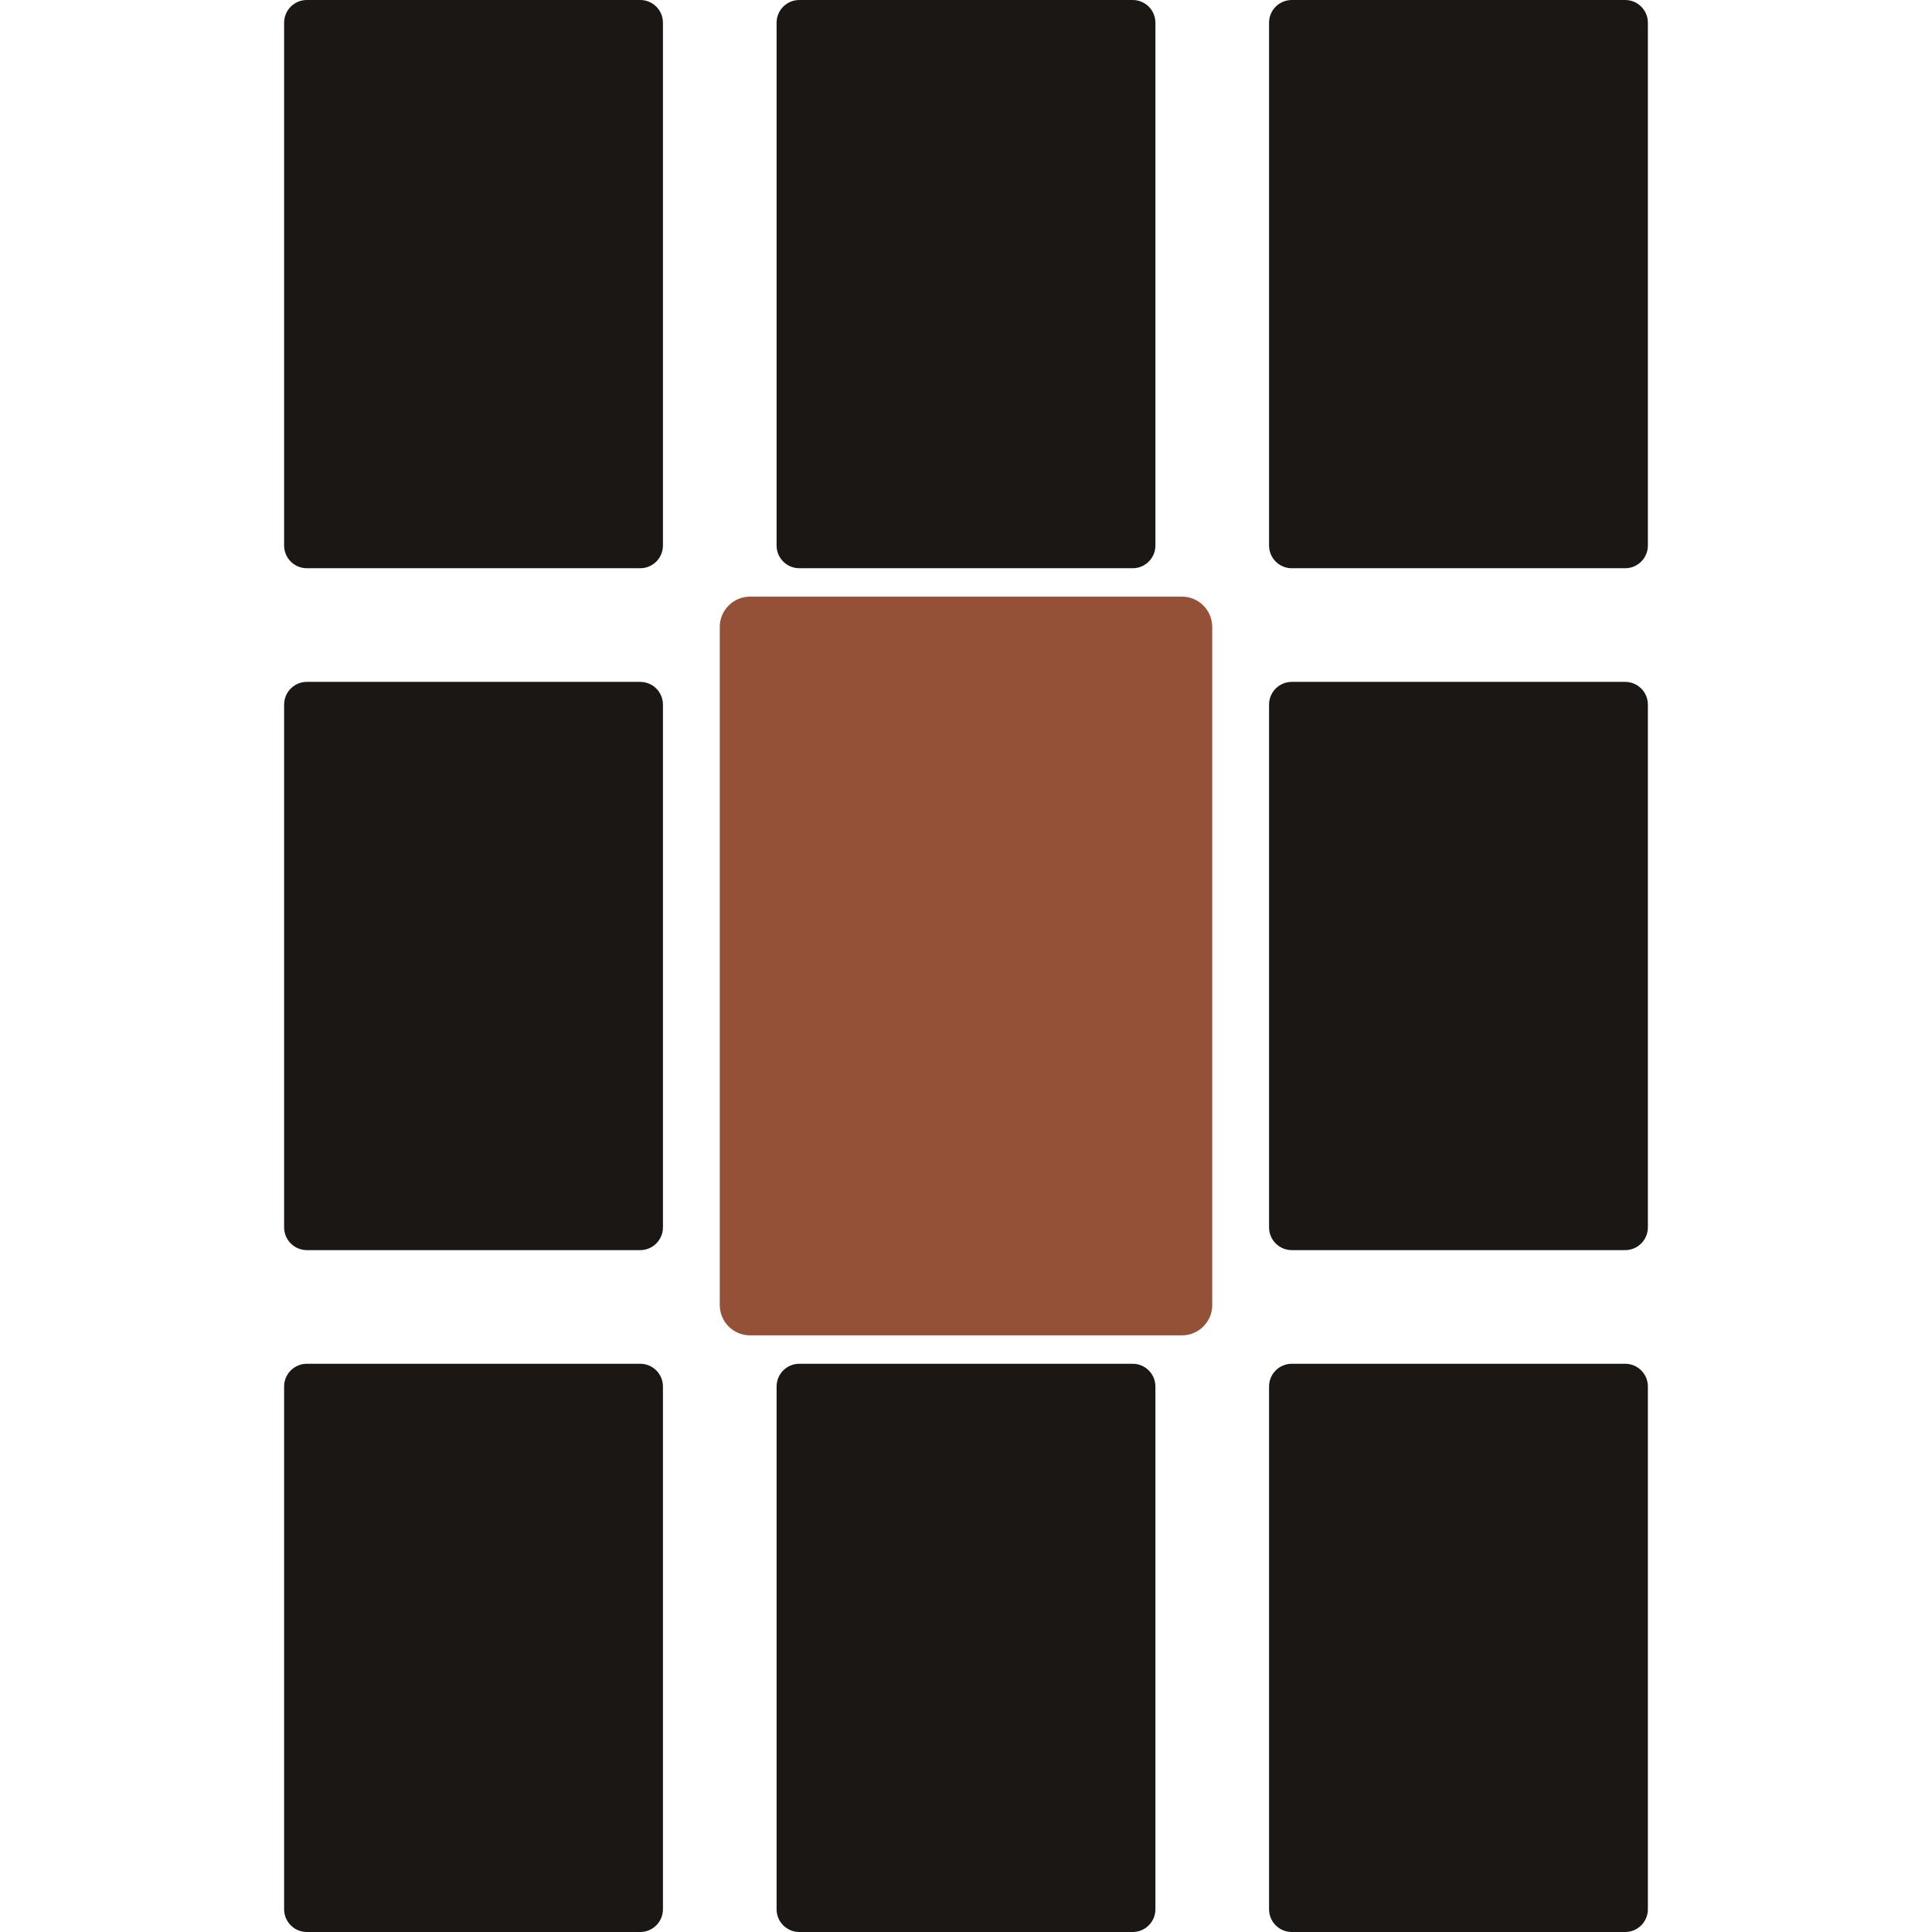
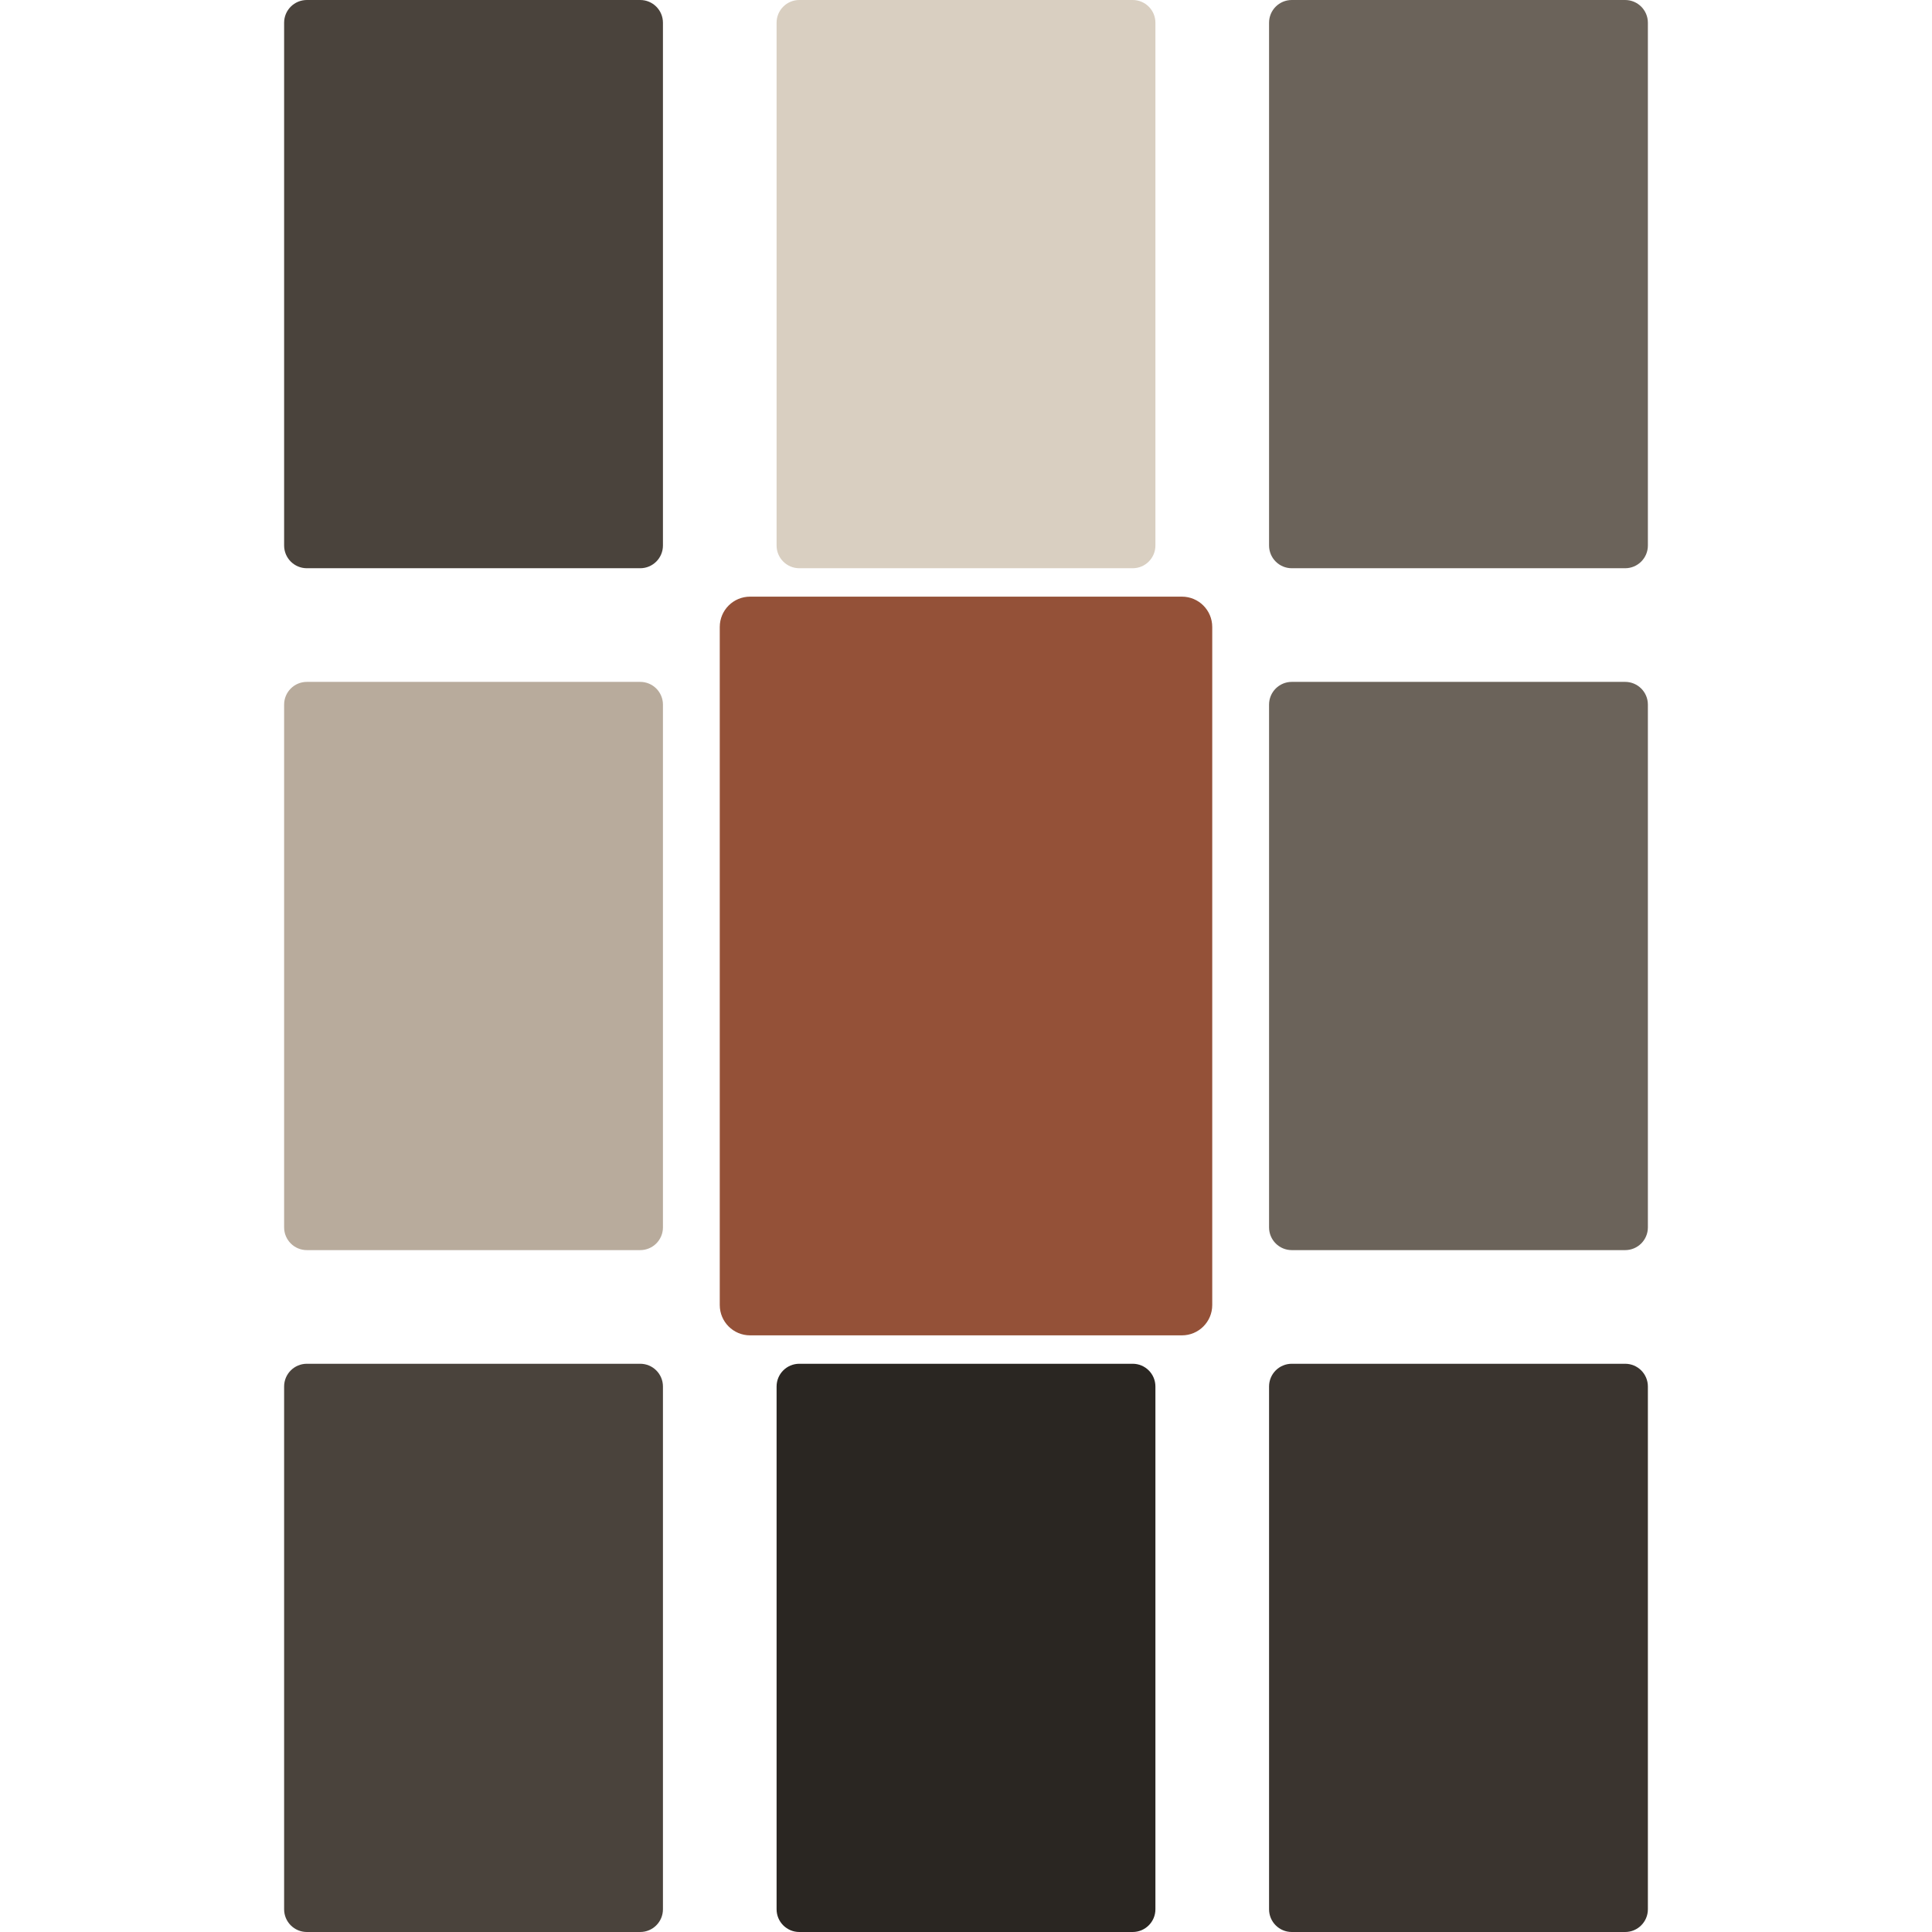
<svg xmlns="http://www.w3.org/2000/svg" viewBox="-7.5 0 51 51">
-   <style>.t{fill:#1a1714}.p{fill:#945138}@media (prefers-color-scheme:dark){.t{fill:#efe8dd}.p{fill:#dbac94}}</style>
-   <g class="t">
-     <rect x="0" y="0" width="10" height="15" rx="0.6" />
-     <rect x="13" y="0" width="10" height="15" rx="0.6" />
-     <rect x="26" y="0" width="10" height="15" rx="0.6" />
-     <rect x="0" y="18" width="10" height="15" rx="0.6" />
-     <rect x="26" y="18" width="10" height="15" rx="0.6" />
-     <rect x="0" y="36" width="10" height="15" rx="0.6" />
-     <rect x="13" y="36" width="10" height="15" rx="0.6" />
-     <rect x="26" y="36" width="10" height="15" rx="0.6" />
-   </g>
+   <style>.m0{fill:#2a2622}.m1{fill:#3a342f}.m2{fill:#4a433c}.m3{fill:#6b635a}.m4{fill:#8a8178}.m5{fill:#b8ab9c}.m6{fill:#d9cfc1}.p{fill:#945138}@media (prefers-color-scheme:dark){.m0{fill:#efe8dd}.m1{fill:#d6cdc0}.m2{fill:#b8ab9c}.m3{fill:#9a8f82}.m4{fill:#7d7468}.m5{fill:#5f574e}.m6{fill:#48413b}.p{fill:#dbac94}}</style>
+   <rect class="m2" x="0" y="0" width="10" height="15" rx="0.6" />
+   <rect class="m6" x="13" y="0" width="10" height="15" rx="0.6" />
+   <rect class="m3" x="26" y="0" width="10" height="15" rx="0.6" />
+   <rect class="m5" x="0" y="18" width="10" height="15" rx="0.6" />
+   <rect class="m3" x="26" y="18" width="10" height="15" rx="0.6" />
+   <rect class="m2" x="0" y="36" width="10" height="15" rx="0.6" />
+   <rect class="m0" x="13" y="36" width="10" height="15" rx="0.6" />
+   <rect class="m1" x="26" y="36" width="10" height="15" rx="0.6" />
  <rect class="p" x="11.5" y="15.75" width="13.0" height="19.5" rx="0.8" />
</svg>
